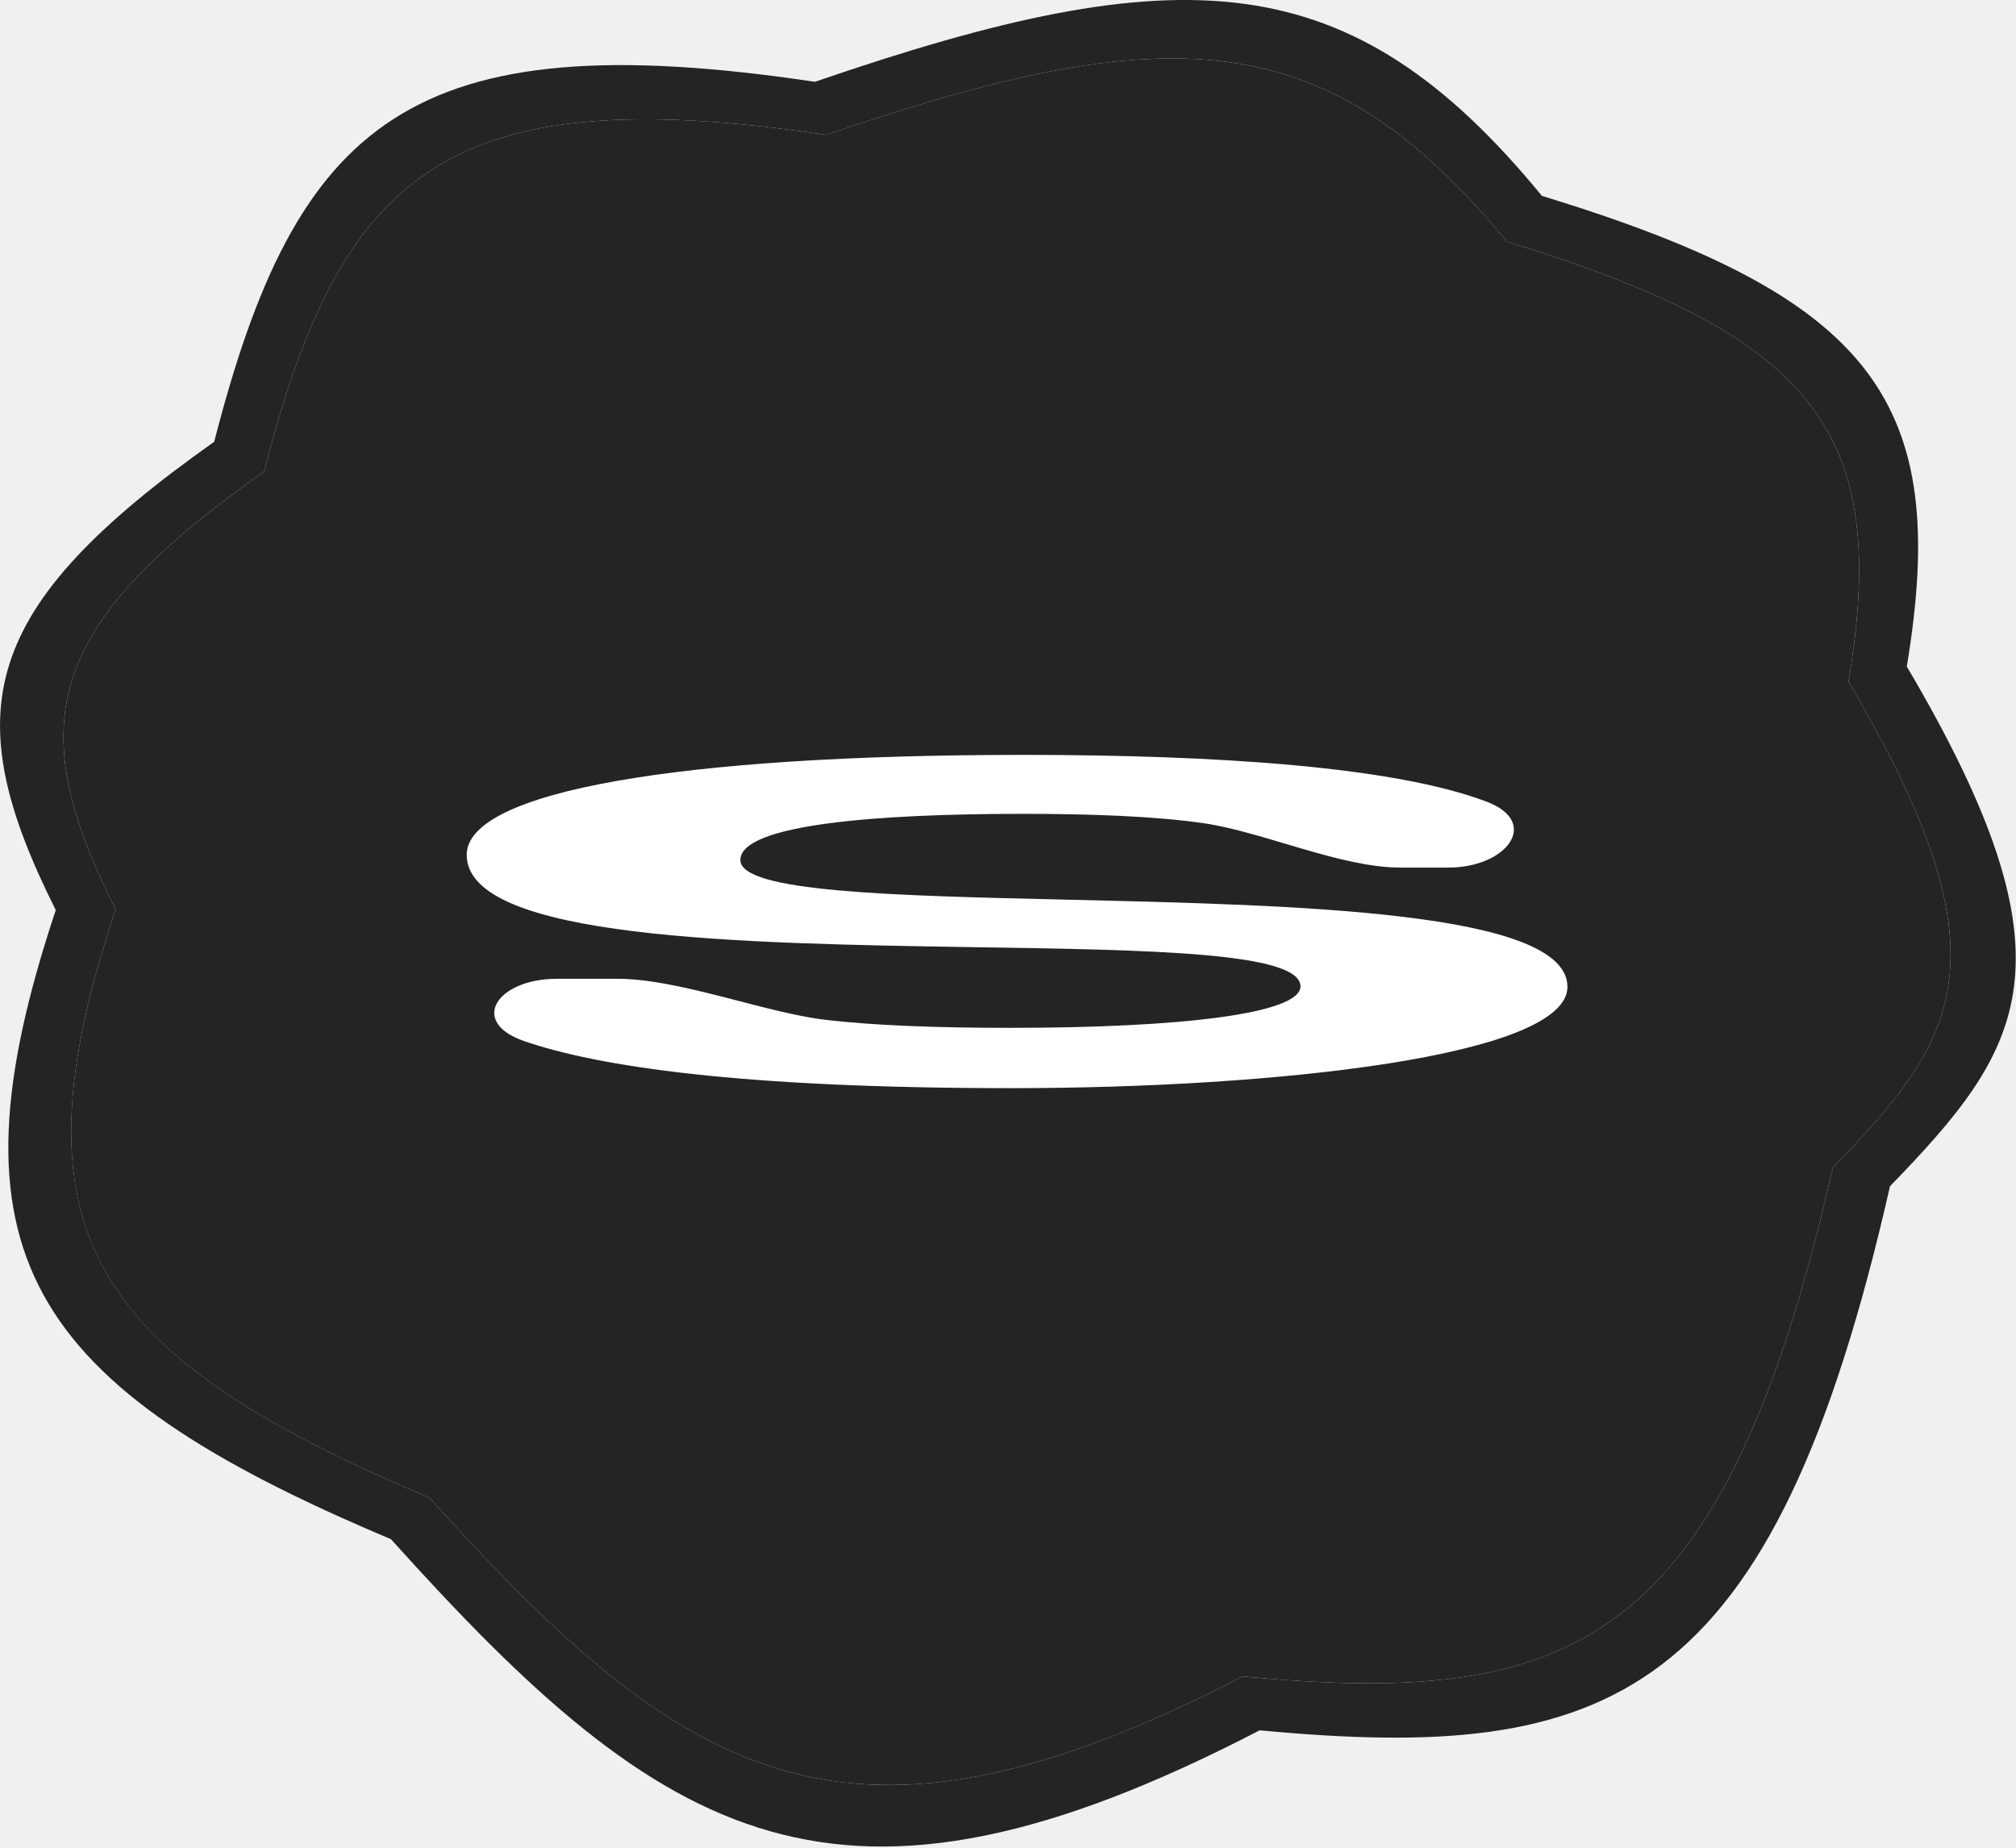
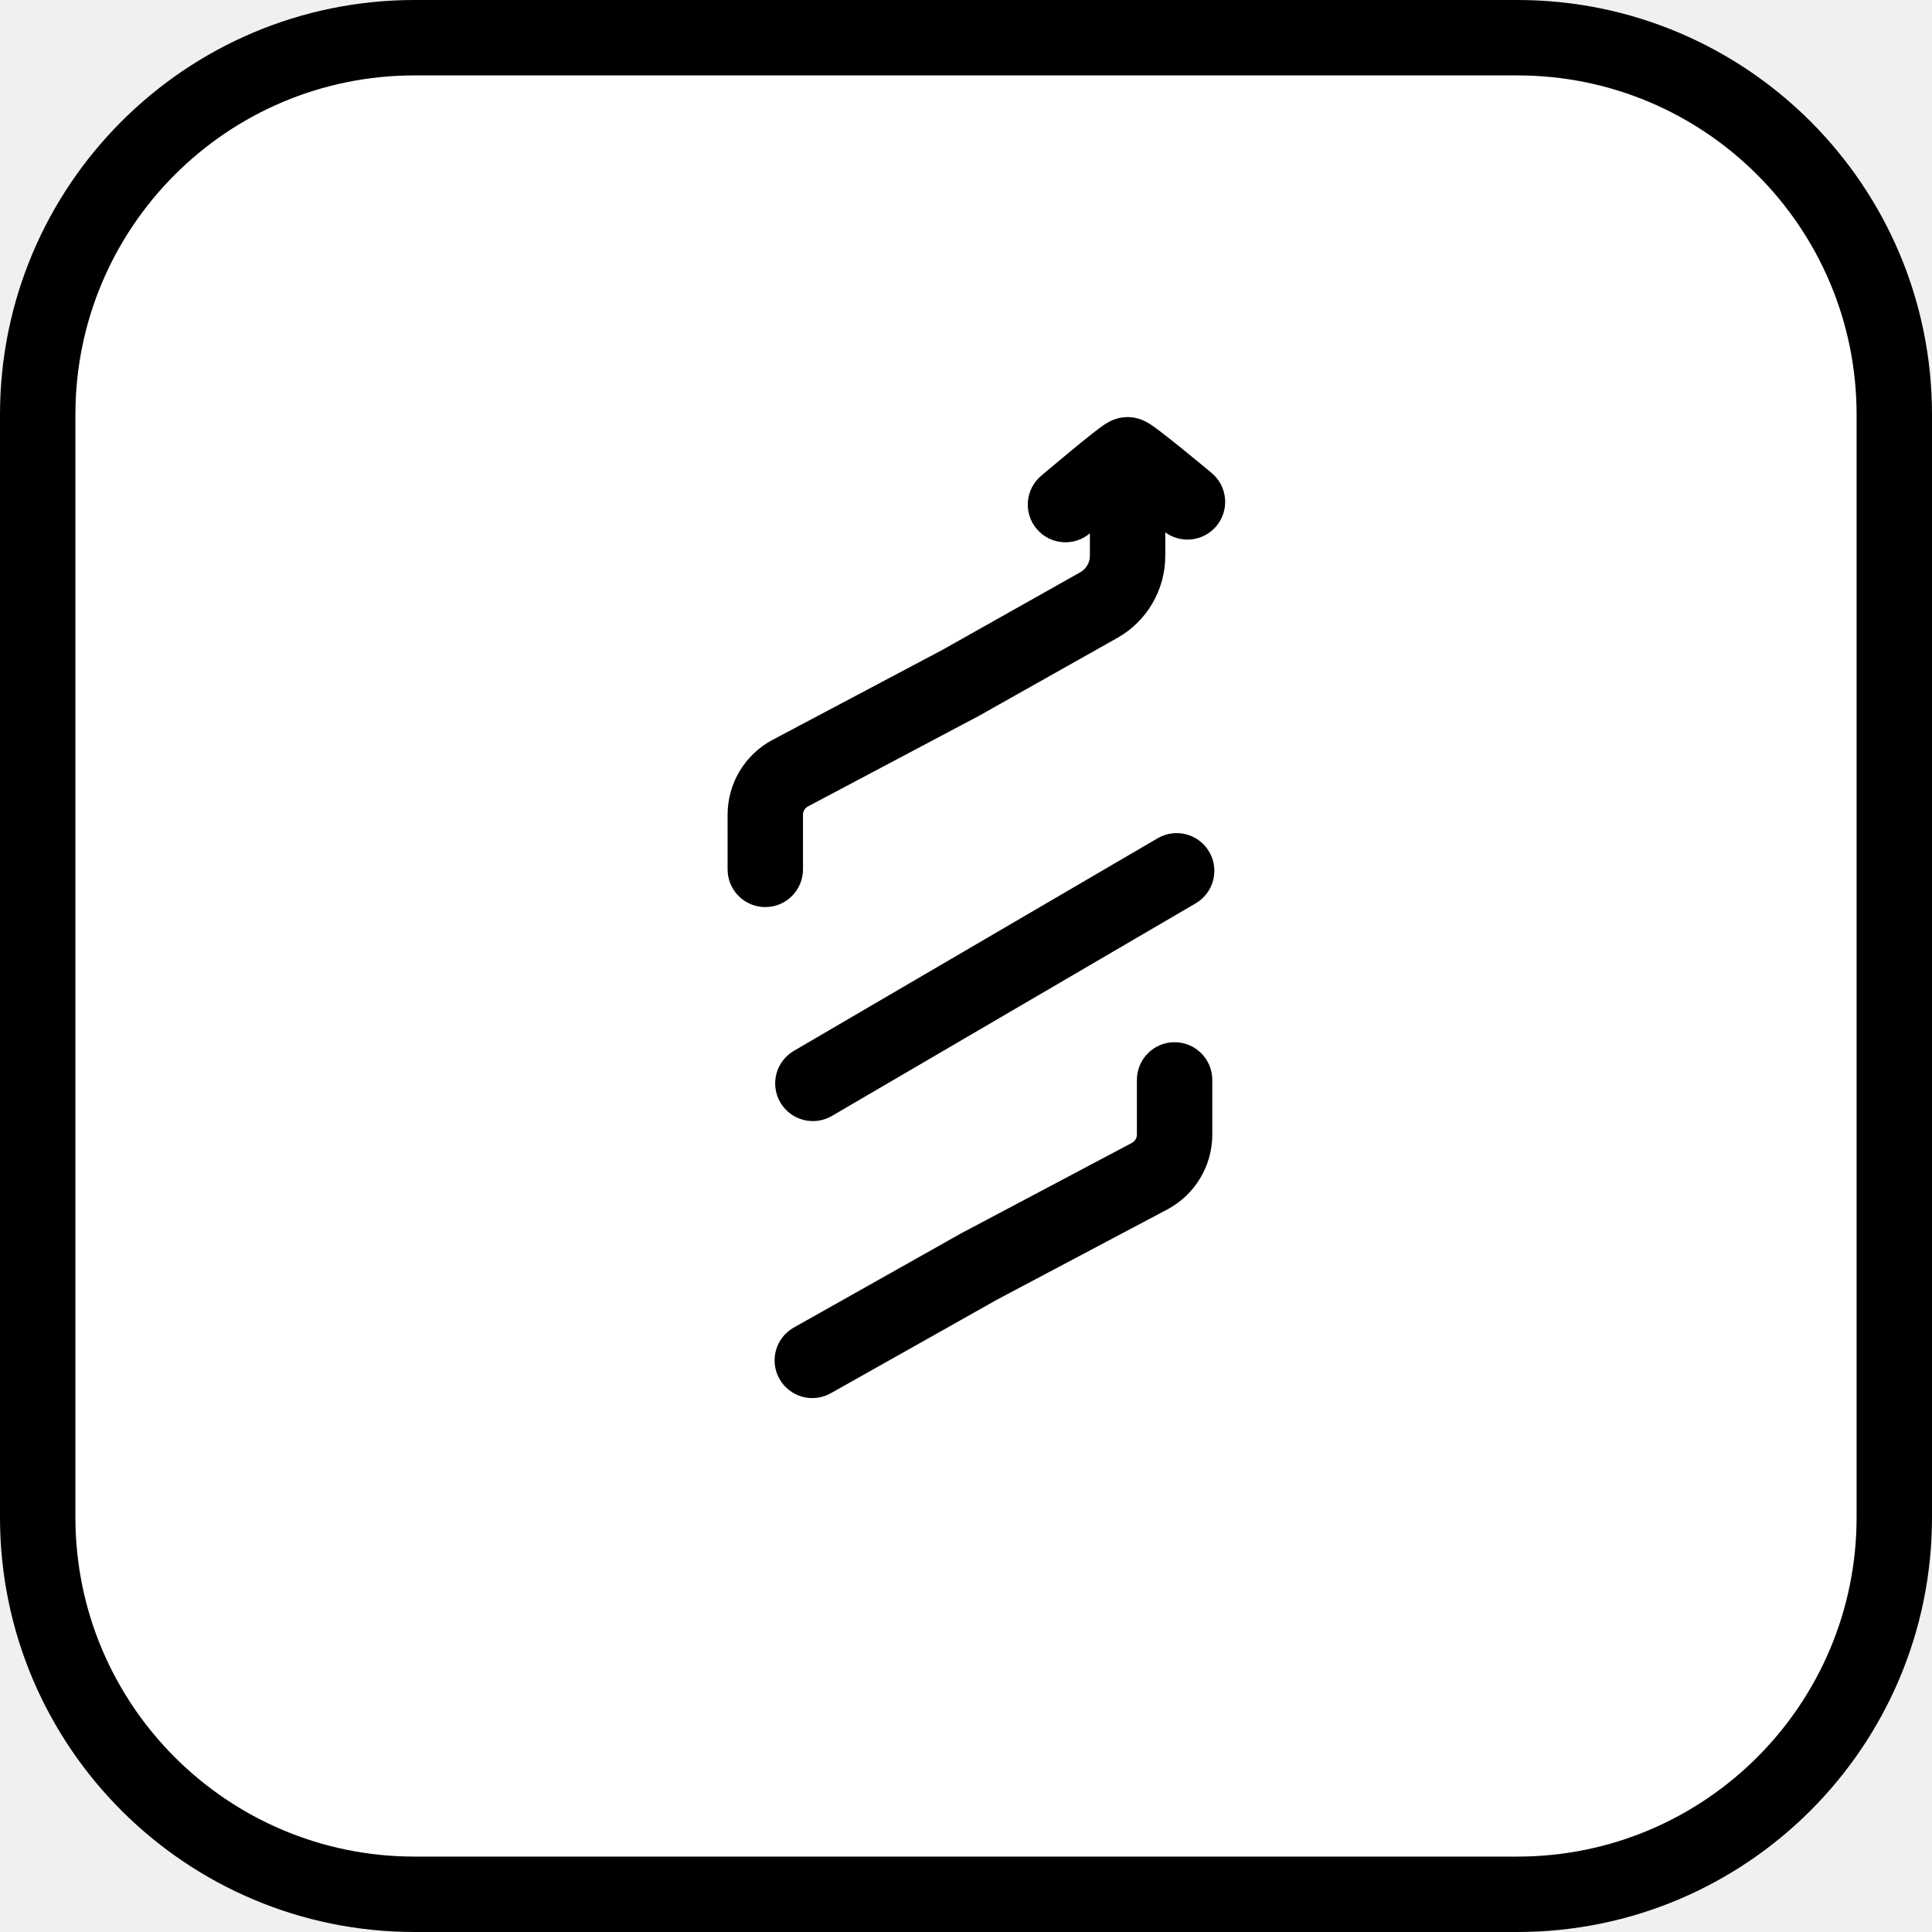
- <svg xmlns="http://www.w3.org/2000/svg" width="12" height="11" viewBox="0 0 12 11" fill="none">
-   <g clip-path="url(#clip0_103_171)">
-     <path d="M1.685 2.924C2.063 1.076 2.769 0.664 4.827 0.939C7.298 0.07 7.878 0.606 8.841 1.553L8.857 1.569C10.385 2.116 11.146 2.475 10.839 4.027C11.896 5.804 11.481 6.211 10.751 6.926L10.733 6.943C10.291 9.449 9.565 10.053 7.342 9.901C5.326 10.847 4.247 10.785 2.647 8.895C0.763 8.081 0.136 7.434 0.868 5.458C0.39 4.421 0.203 3.836 1.685 2.924Z" fill="#242424" />
-     <path fill-rule="evenodd" clip-rule="evenodd" d="M4.851 0.487C7.036 -0.265 8.036 -0.225 9.178 1.166C11.153 1.77 11.612 2.39 11.35 3.968C12.392 5.733 12.044 6.242 11.25 7.062C10.551 10.137 9.581 10.497 7.498 10.301C4.99 11.602 3.962 10.982 2.327 9.163C0.145 8.245 -0.344 7.445 0.332 5.418C-0.261 4.236 -0.124 3.619 1.275 2.63C1.764 0.727 2.436 0.126 4.851 0.487ZM8.97 1.439C7.901 0.138 6.965 0.1 4.919 0.803C2.658 0.466 2.03 1.028 1.572 2.807C0.262 3.732 0.133 4.309 0.688 5.414C0.055 7.309 0.514 8.057 2.556 8.916C4.087 10.616 5.049 11.196 7.397 9.98C9.348 10.163 10.255 9.827 10.91 6.951C11.653 6.185 11.979 5.708 11.003 4.059C11.249 2.583 10.819 2.003 8.97 1.439Z" fill="#242424" />
-     <path fill-rule="evenodd" clip-rule="evenodd" d="M4.919 0.803C6.964 0.1 7.901 0.138 8.97 1.439C10.819 2.003 11.249 2.583 11.003 4.059C11.979 5.708 11.653 6.185 10.91 6.951C10.255 9.827 9.348 10.163 7.397 9.98C5.049 11.196 4.087 10.616 2.556 8.916C0.513 8.057 0.055 7.309 0.688 5.414C0.133 4.309 0.262 3.732 1.572 2.807C2.03 1.028 2.658 0.466 4.919 0.803ZM4.919 1.134C2.957 0.874 2.284 1.264 1.924 3.015C0.511 3.878 0.656 4.432 1.112 5.414C0.414 7.287 1.012 7.899 2.807 8.67C4.332 10.46 5.361 10.52 7.282 9.623C9.401 9.767 10.094 9.195 10.515 6.821L10.532 6.805C11.228 6.127 11.623 5.742 10.615 4.059C10.908 2.59 10.183 2.249 8.726 1.731L8.711 1.716C7.793 0.818 7.274 0.311 4.919 1.134Z" fill="#242424" />
-     <path d="M3.315 5.827C2.959 5.827 2.788 6.083 3.12 6.198C3.559 6.349 4.407 6.478 6.021 6.478C7.593 6.478 9.33 6.287 9.33 5.875C9.33 5.425 7.727 5.388 6.35 5.356C5.315 5.332 4.407 5.311 4.407 5.12C4.407 4.907 5.226 4.845 6.087 4.845C6.495 4.845 6.877 4.859 7.166 4.901C7.517 4.952 7.98 5.165 8.336 5.165H8.621C8.97 5.165 9.171 4.895 8.85 4.773C8.303 4.565 7.252 4.494 6.087 4.494C4.052 4.494 2.778 4.71 2.778 5.089C2.778 5.591 4.418 5.617 5.813 5.639C6.845 5.655 7.741 5.669 7.741 5.872C7.741 6.035 7.03 6.119 6.012 6.119C5.592 6.119 5.201 6.106 4.904 6.07C4.543 6.025 4.04 5.827 3.676 5.827H3.315Z" fill="white" />
-   </g>
-   <defs>
-     <clipPath id="clip0_103_171">
-       <rect width="12" height="11" fill="white" />
-     </clipPath>
-   </defs>
+ <svg xmlns="http://www.w3.org/2000/svg" width="40" height="40" viewBox="0 0 205 205" fill="none">
+   <path d="M8 44C8 24.118 24.118 8 44 8H161C180.882 8 197 24.118 197 44V161C197 180.882 180.882 197 161 197H44C24.118 197 8 180.882 8 161V44Z" fill="white" />
+   <path fill-rule="evenodd" clip-rule="evenodd" d="M44 0H161C185.301 0 205 19.7 205 44V161C205 185.301 185.301 205 161 205H44C19.7 205 0 185.301 0 161V44C0 19.7 19.7 0 44 0ZM44 8C24.118 8 8 24.118 8 44V161C8 180.882 24.118 197 44 197H161C180.882 197 197 180.882 197 161V44C197 24.118 180.882 8 161 8H44Z" fill="black" />
+   <path fill-rule="evenodd" clip-rule="evenodd" d="M117.961 44.619C118.056 44.575 118.74 44.255 119.645 44.255C120.513 44.255 121.171 44.549 121.277 44.596C121.282 44.598 121.285 44.6 121.288 44.601C121.505 44.695 121.678 44.791 121.773 44.847C121.975 44.963 122.16 45.087 122.292 45.178C122.572 45.371 122.897 45.614 123.219 45.86C123.875 46.362 124.692 47.015 125.472 47.646C126.258 48.282 127.029 48.915 127.603 49.389C127.89 49.626 128.129 49.824 128.296 49.962L128.56 50.182C128.56 50.182 128.561 50.182 126.091 53.146L128.56 50.182C130.257 51.596 130.487 54.119 129.073 55.816C127.715 57.446 125.334 57.722 123.645 56.488V58.978C123.645 62.589 121.698 65.921 118.55 67.693L103.841 75.974L85.734 85.565C85.407 85.739 85.202 86.079 85.202 86.449L85.203 92.247C85.203 94.457 83.413 96.248 81.204 96.248C78.995 96.248 77.203 94.457 77.203 92.248L77.202 86.45C77.202 83.117 79.044 80.056 81.99 78.496L100.006 68.952L114.626 60.722C115.254 60.368 115.645 59.701 115.645 58.978V56.591L115.643 56.592C113.959 58.021 111.434 57.814 110.005 56.129C108.576 54.445 108.784 51.92 110.469 50.491L112.927 53.39C110.469 50.491 110.469 50.491 110.469 50.491L110.743 50.259C110.917 50.113 111.164 49.904 111.462 49.653C112.058 49.153 112.858 48.484 113.672 47.813C114.48 47.146 115.326 46.458 116.002 45.929C116.335 45.67 116.667 45.417 116.95 45.216C117.084 45.122 117.269 44.994 117.469 44.876C117.564 44.819 117.736 44.72 117.952 44.623C117.954 44.622 117.957 44.621 117.961 44.619ZM128.305 90.381C129.42 92.288 128.778 94.738 126.87 95.853L88.271 118.411C86.363 119.526 83.914 118.883 82.799 116.976C81.684 115.069 82.327 112.619 84.234 111.504L122.834 88.946C124.741 87.831 127.191 88.474 128.305 90.381ZM124.632 110.587C126.841 110.586 128.633 112.377 128.633 114.586L128.634 120.385C128.634 123.718 126.792 126.779 123.846 128.339L105.83 137.882L88.154 147.833C86.229 148.917 83.79 148.235 82.706 146.31C81.622 144.385 82.304 141.946 84.229 140.862L101.995 130.861L120.102 121.27C120.429 121.096 120.634 120.756 120.634 120.386L120.633 114.587C120.633 112.378 122.423 110.587 124.632 110.587Z" fill="black" />
</svg>
